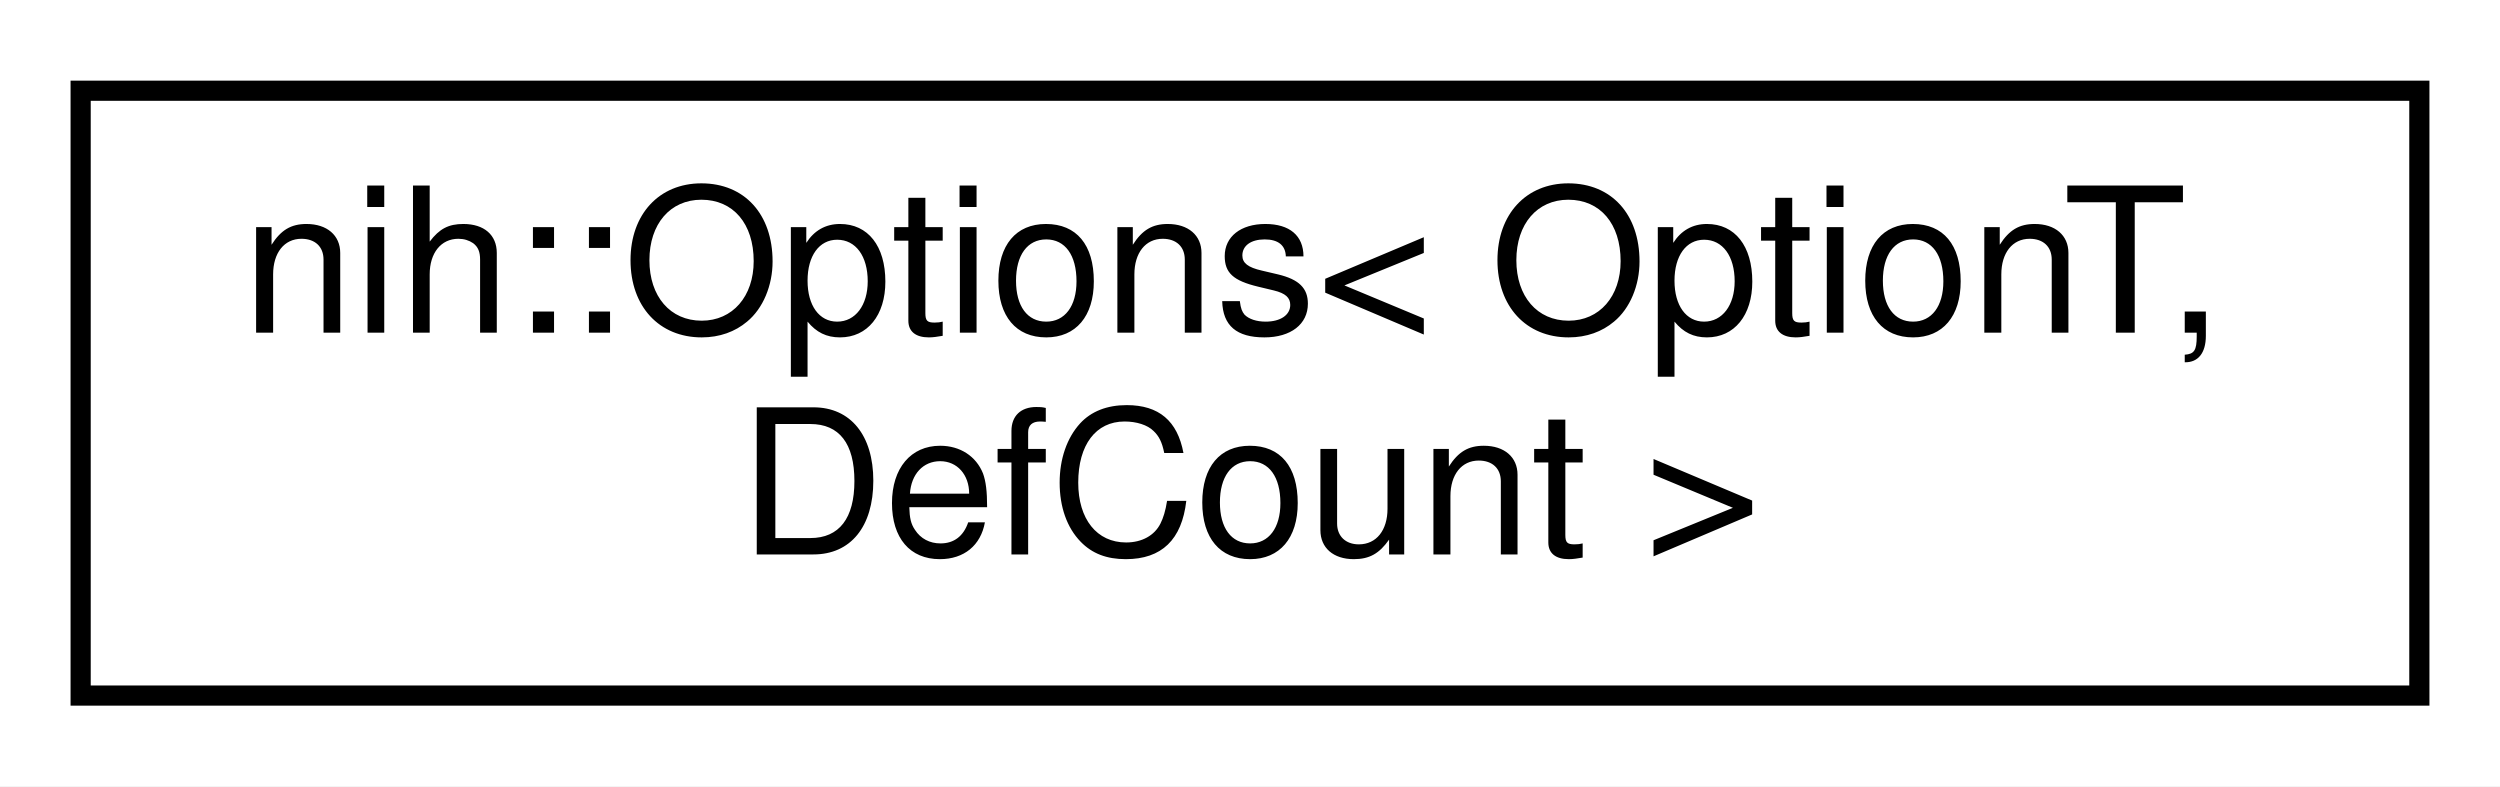
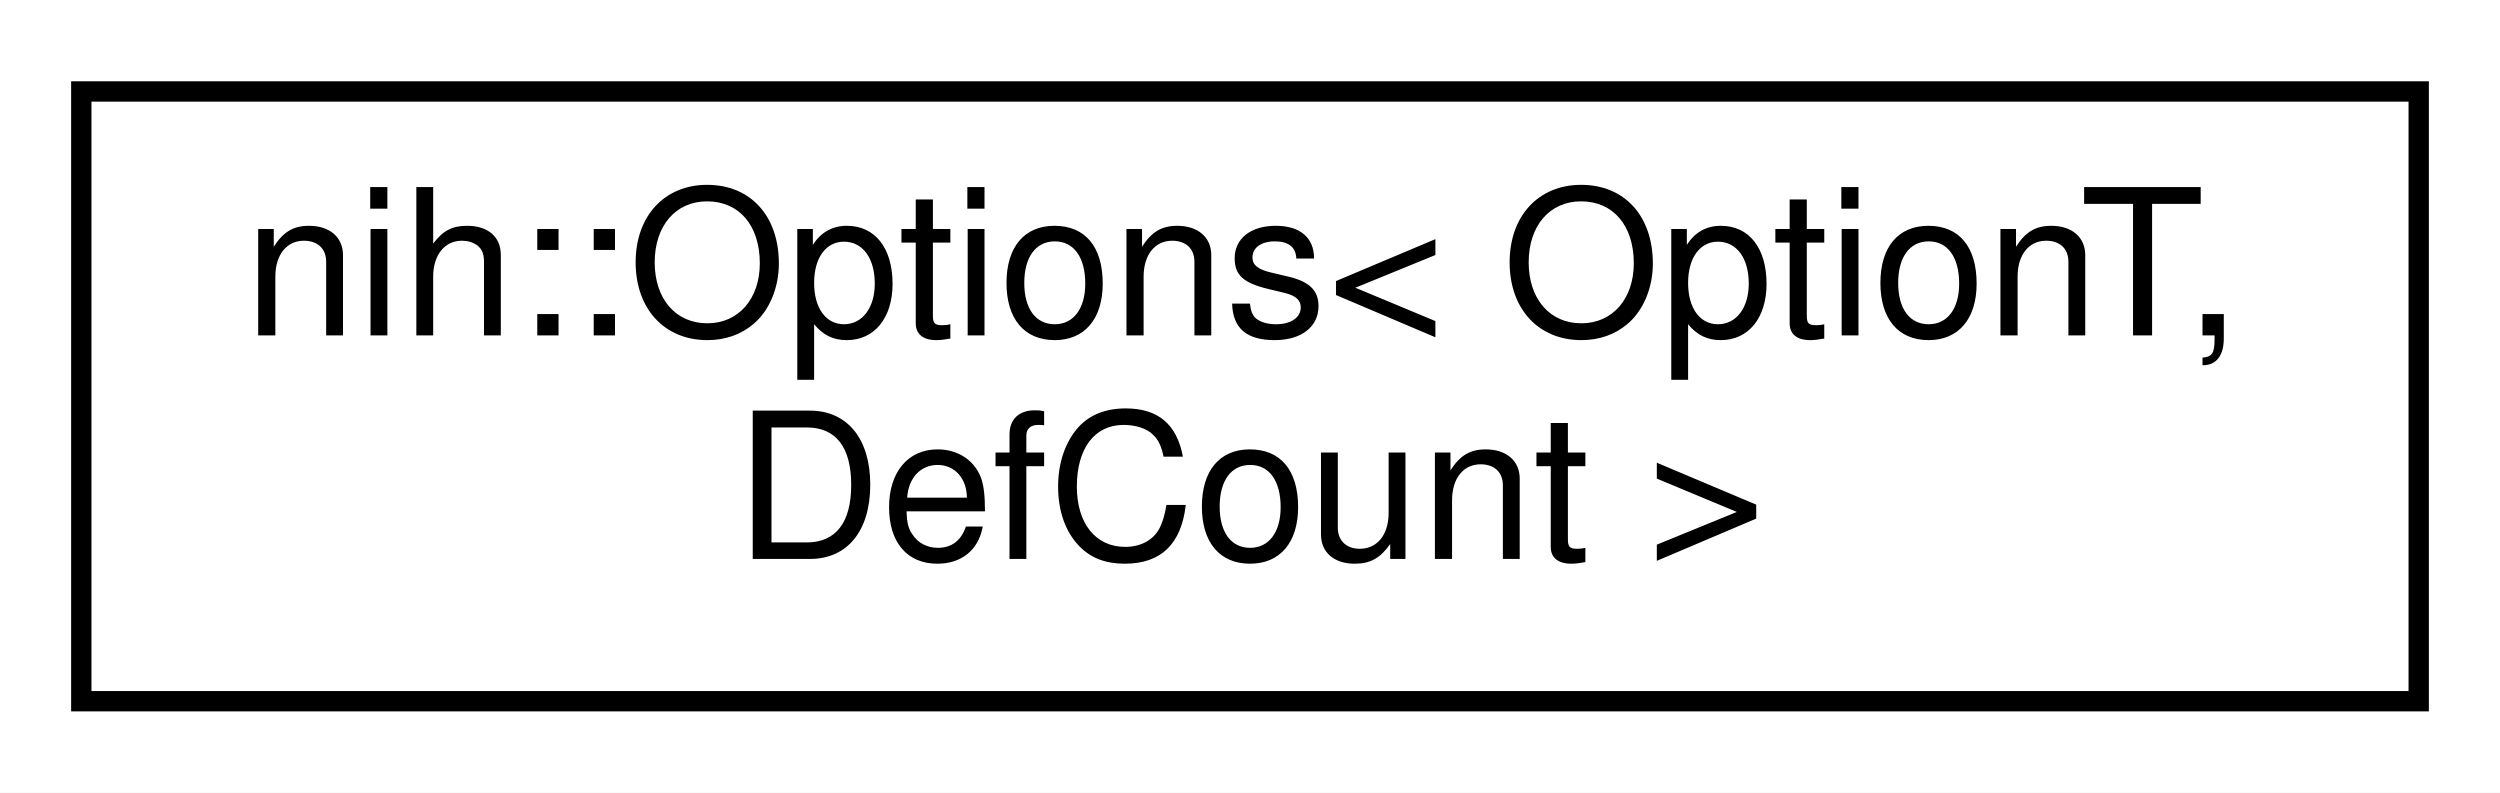
- <svg xmlns="http://www.w3.org/2000/svg" xmlns:xlink="http://www.w3.org/1999/xlink" width="124pt" height="39pt" viewBox="0.00 0.00 124.00 39.00">
+ <svg xmlns="http://www.w3.org/2000/svg" xmlns:xlink="http://www.w3.org/1999/xlink" width="123pt" height="39pt" viewBox="0.00 0.00 123.00 39.00">
  <g id="graph0" class="graph" transform="scale(1 1) rotate(0) translate(4 35)">
-     <polygon fill="#ffffff" stroke="transparent" points="-4,4 -4,-35 120,-35 120,4 -4,4" />
+     <polygon fill="white" stroke="transparent" points="-4,4 -4,-35 119,-35 119,4 -4,4" />
    <g id="node1" class="node">
      <g id="a_node1">
        <a xlink:href="classnih_1_1Options.html" target="_top" xlink:title="An instance of this class offers operators to retrieve command line options and arguments.">
-           <polygon fill="#ffffff" stroke="#000000" points="0,-.5 0,-30.5 116,-30.5 116,-.5 0,-.5" />
-           <text text-anchor="start" x="8" y="-18.5" font-family="Helvetica,sans-Serif" font-size="10.00" fill="#000000">nih::Options&lt; OptionT,</text>
-           <text text-anchor="middle" x="58" y="-7.5" font-family="Helvetica,sans-Serif" font-size="10.00" fill="#000000"> DefCount &gt;</text>
+           <polygon fill="white" stroke="black" points="0,-0.5 0,-30.5 115,-30.5 115,-0.5 0,-0.5" />
+           <text text-anchor="start" x="8" y="-18.5" font-family="Helvetica" font-size="10.00">nih::Options&lt; OptionT,</text>
+           <text text-anchor="middle" x="57.5" y="-7.5" font-family="Helvetica" font-size="10.00"> DefCount &gt;</text>
        </a>
      </g>
    </g>
  </g>
</svg>
